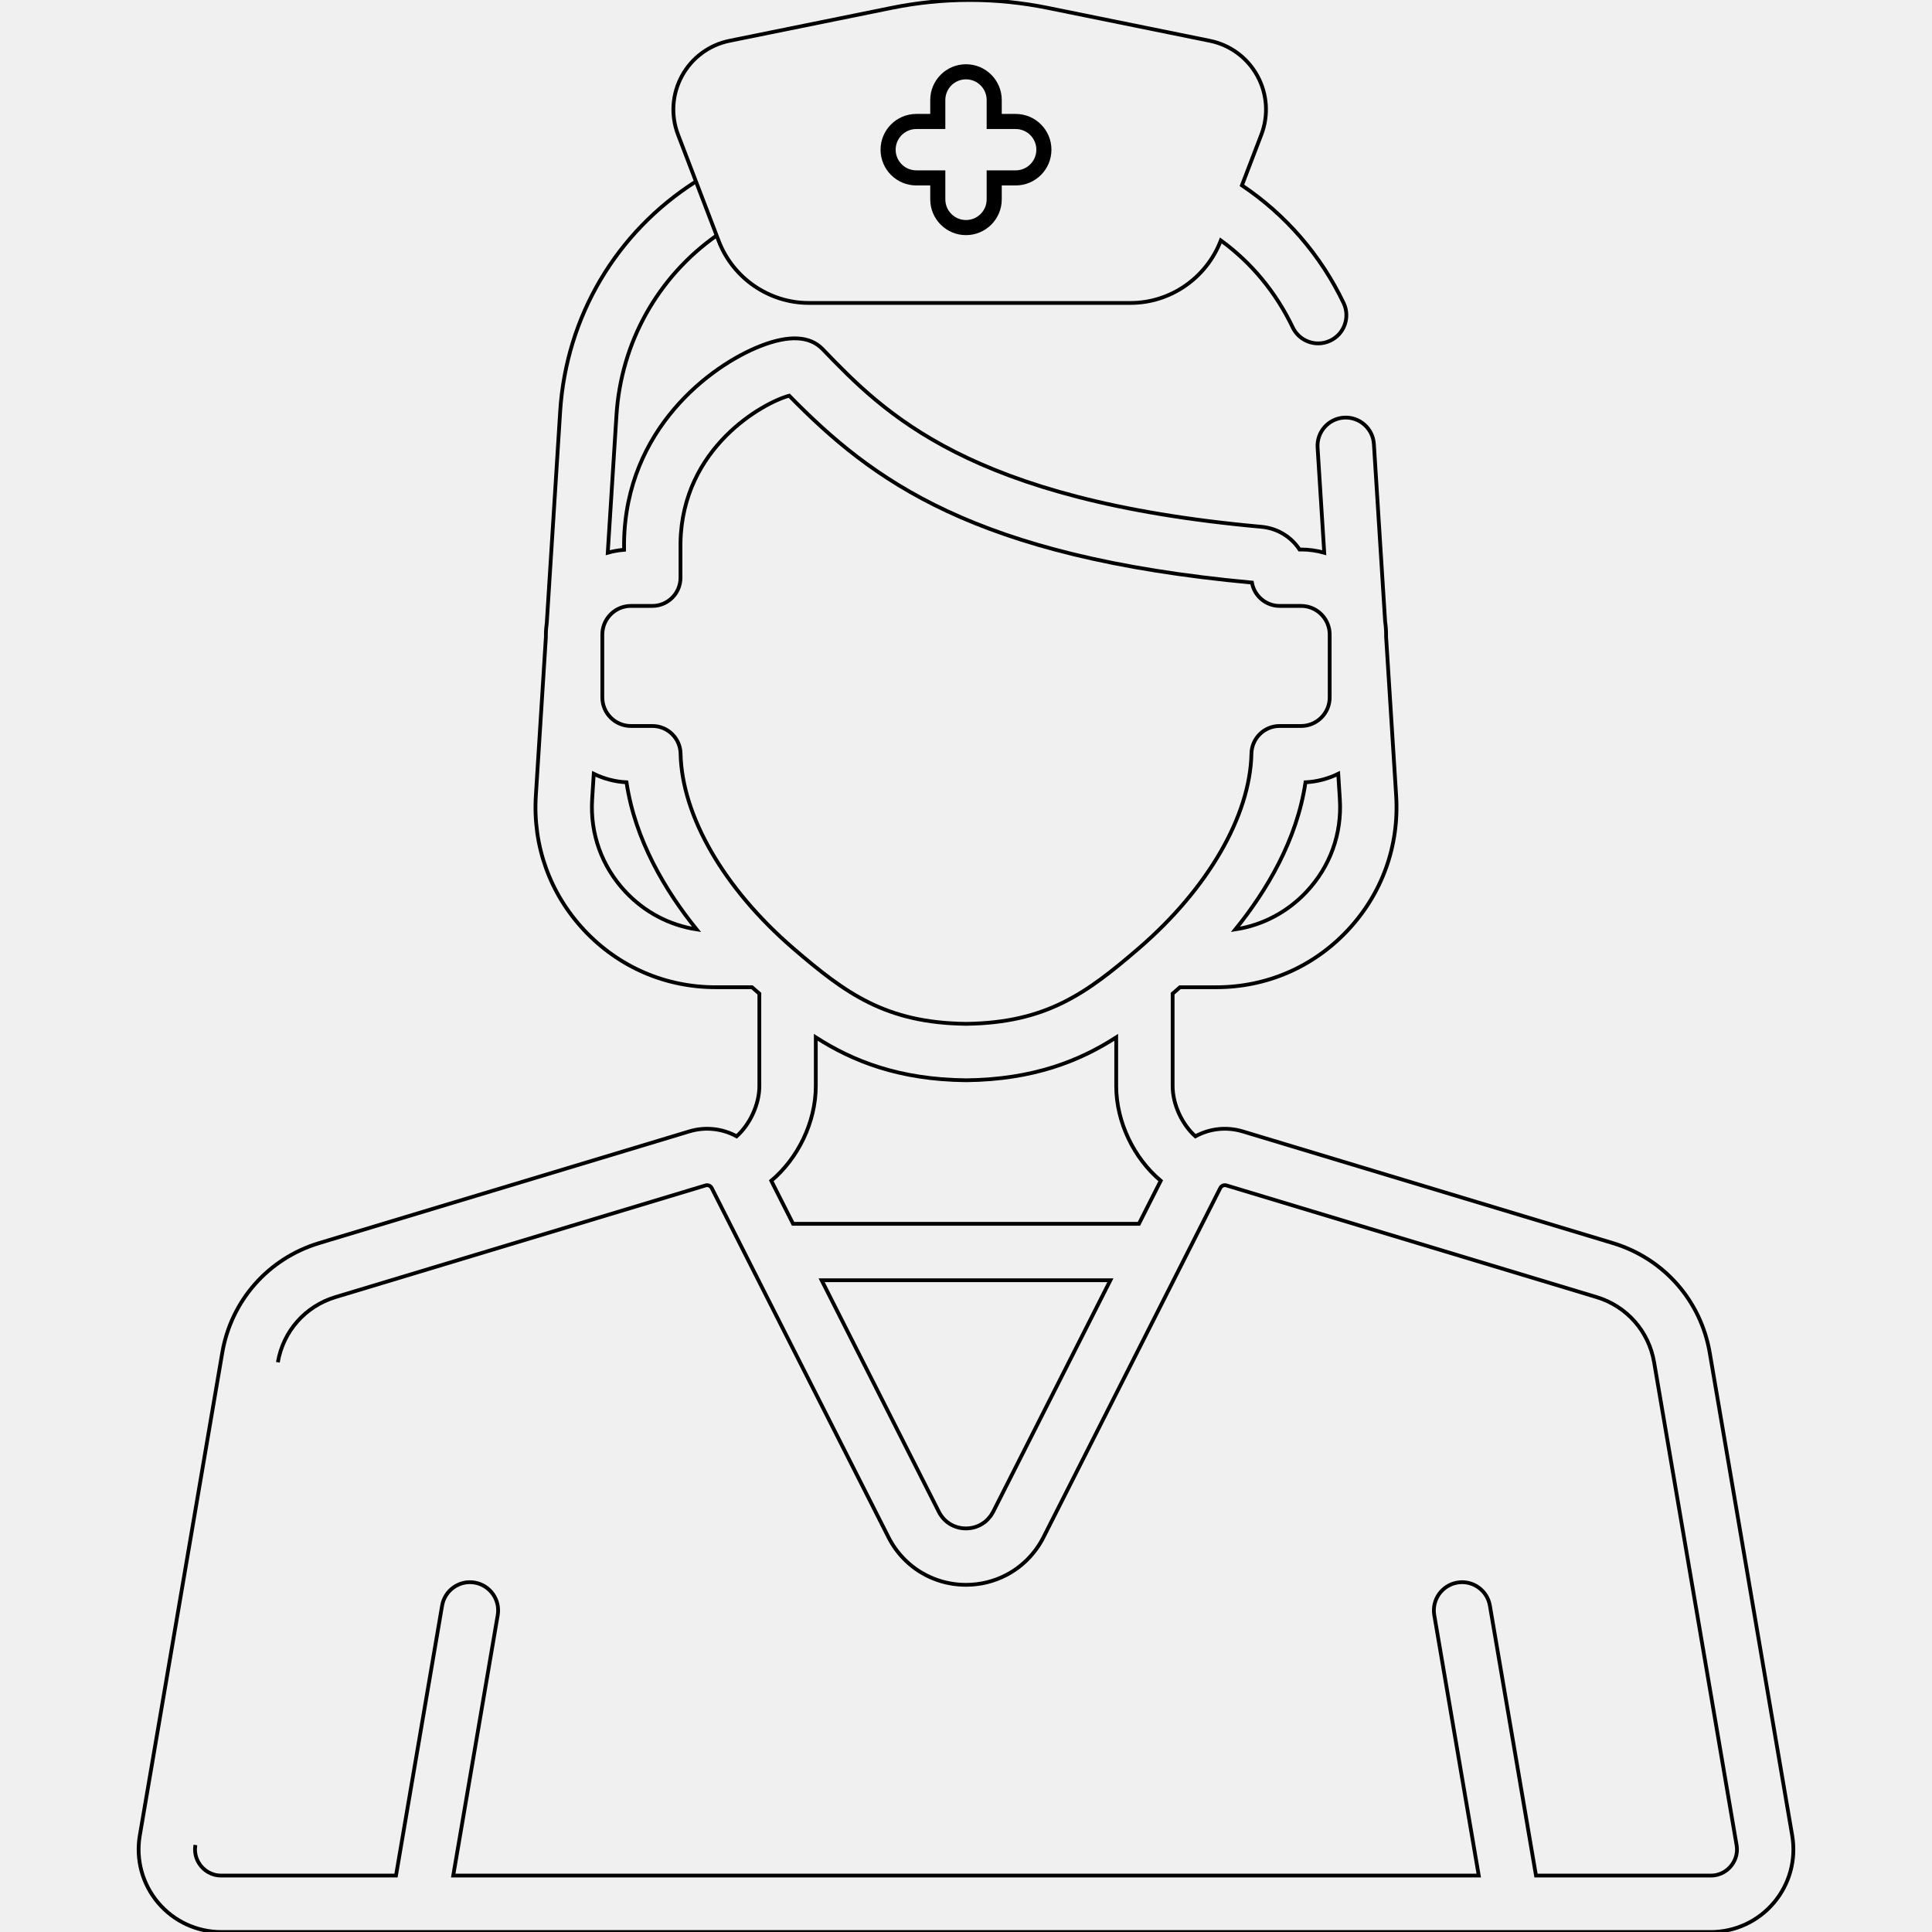
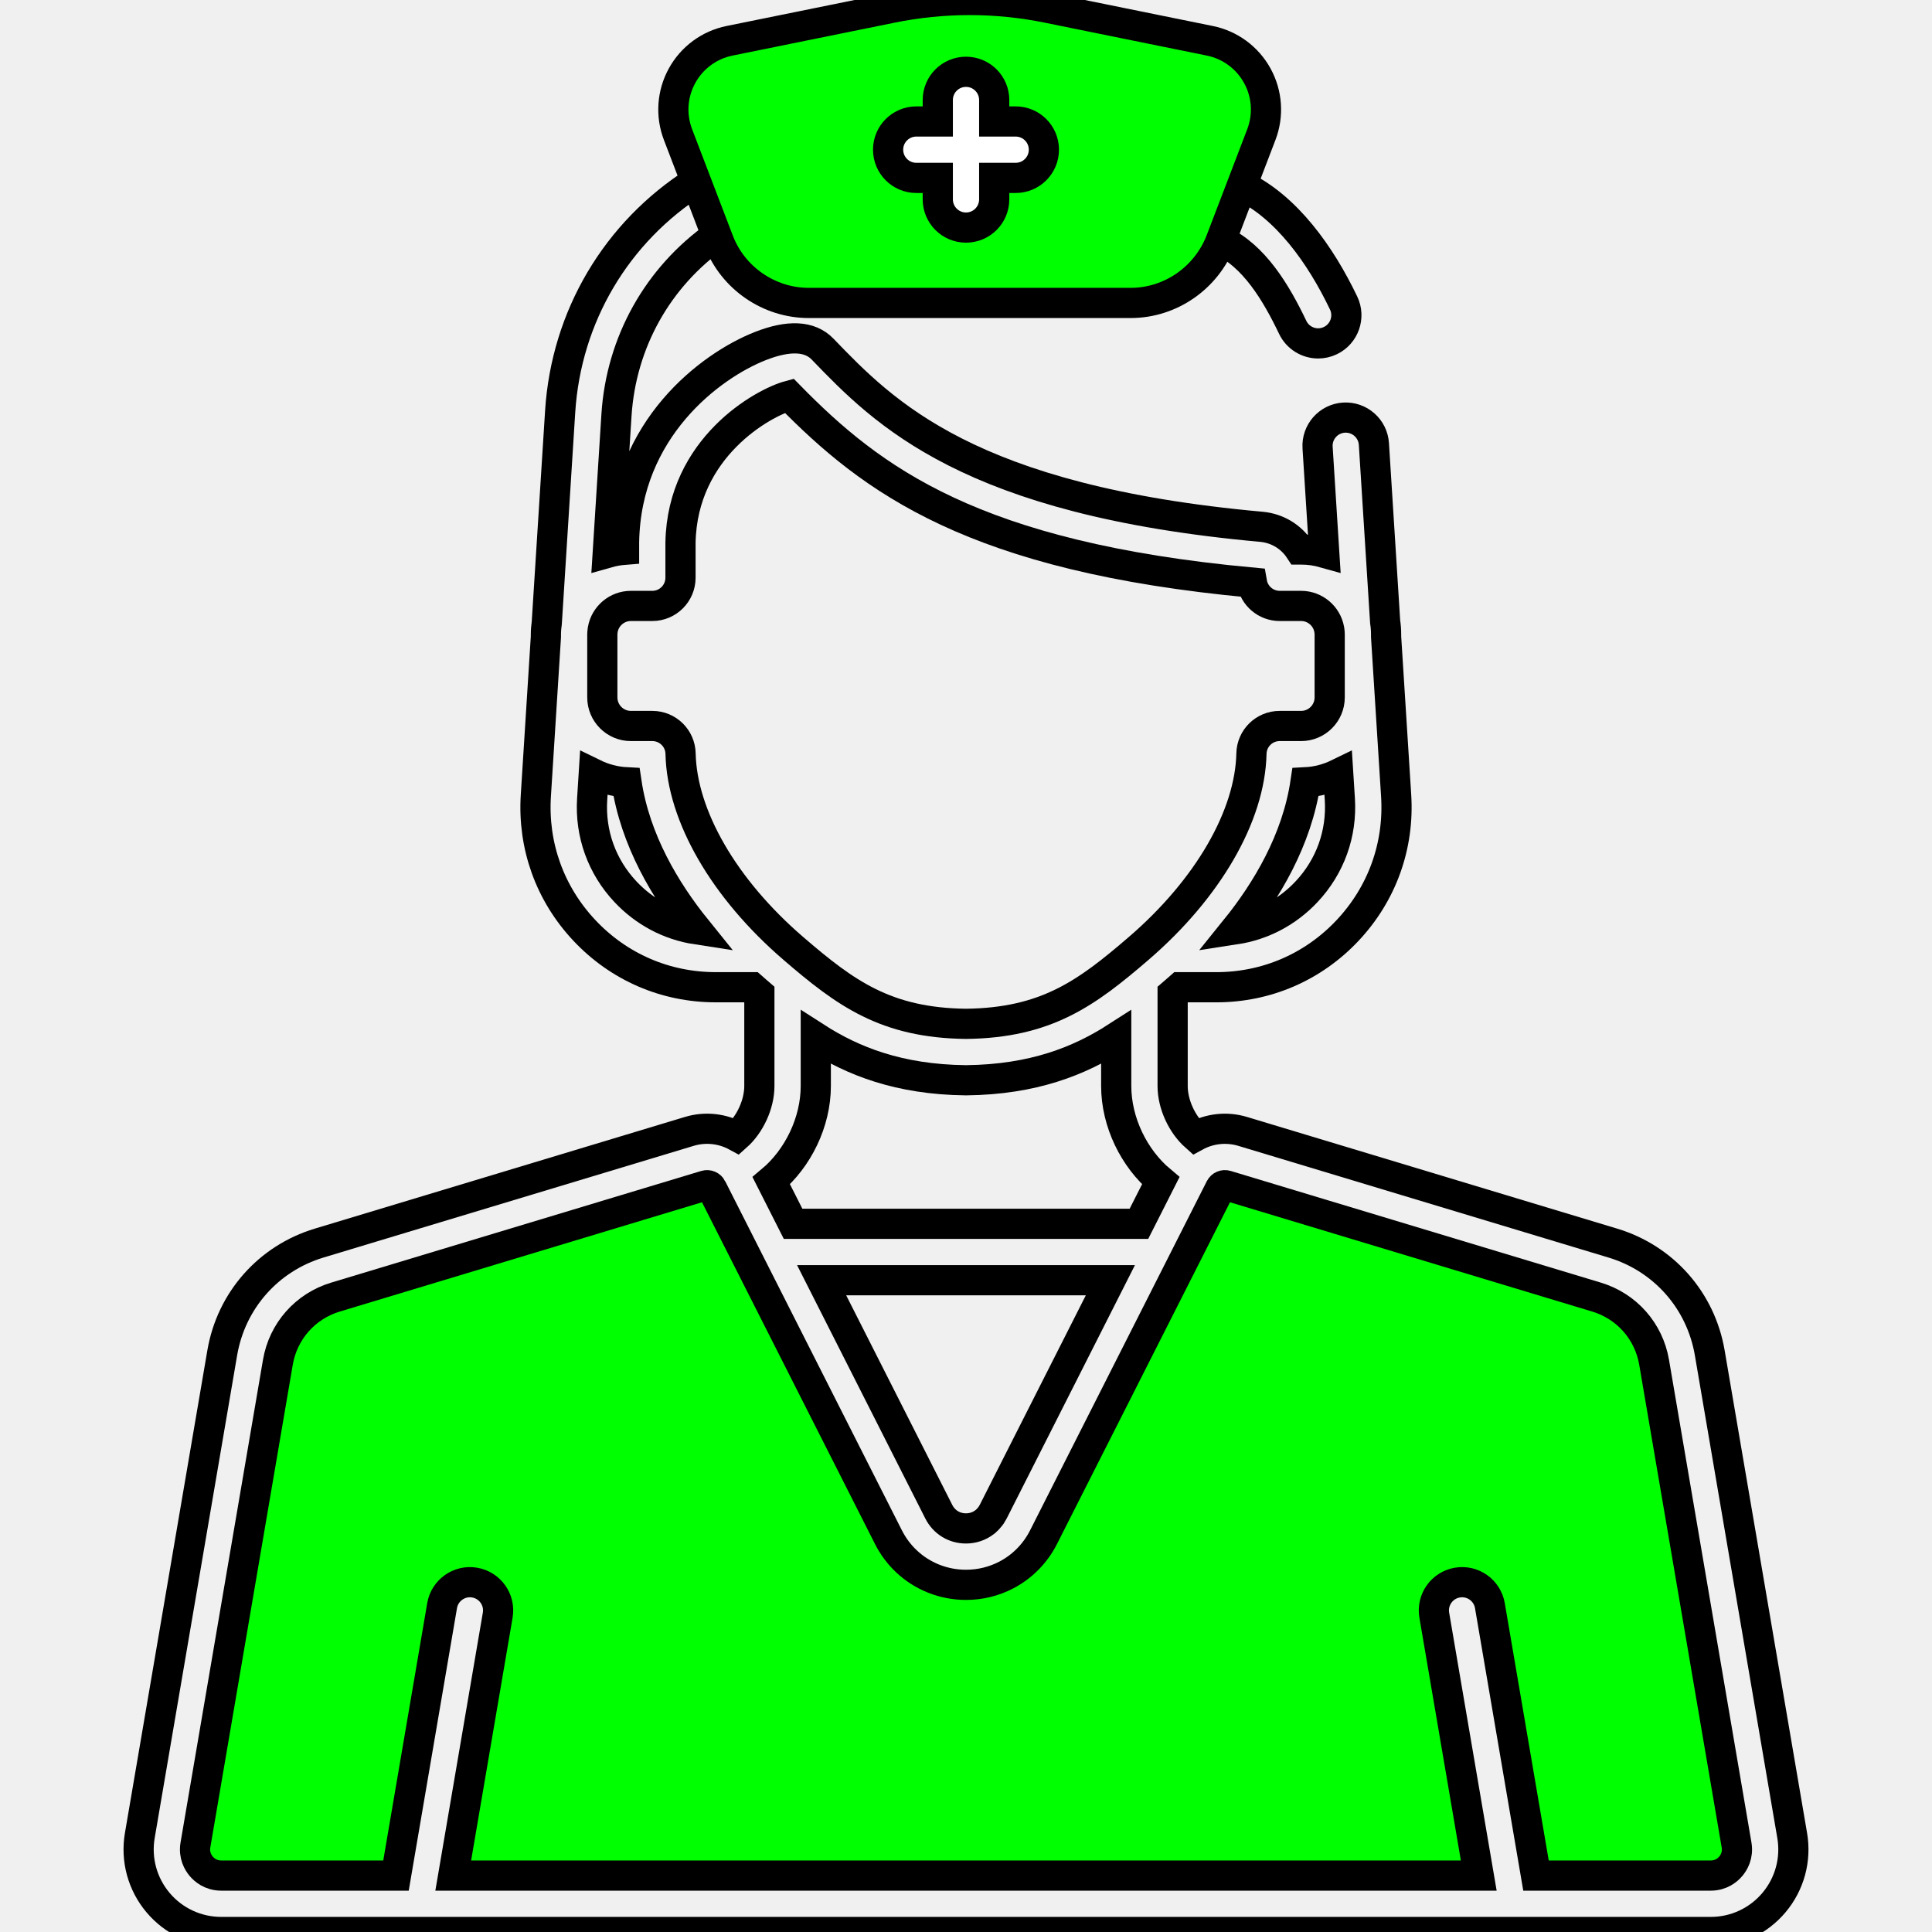
<svg xmlns="http://www.w3.org/2000/svg" version="1.1" id="Capa_1" x="0px" y="0px" viewBox="0 0 511.999 511.999" style="enable-background:new 0 0 511.999 511.999;" xml:space="preserve">
  <defs id="defs47" />
-   <g id="g3">
-     <g id="g5">
-       <path d="M269.165,32.193h-5.69v-5.691c0-4.129-3.347-7.476-7.476-7.476s-7.476,3.347-7.476,7.476v5.691h-5.69    c-4.129,0-7.476,3.347-7.476,7.476c0,4.129,3.347,7.476,7.476,7.476h5.69v5.69c0,4.129,3.347,7.476,7.476,7.476    c4.129,0,7.476-3.347,7.476-7.476v-5.69h5.69c4.129,0,7.476-3.347,7.476-7.476C276.641,35.54,273.294,32.193,269.165,32.193z" id="path7" style="fill:none;stroke:#000000;stroke-opacity:1;stroke-width:4;stroke-miterlimit:4;stroke-dasharray:none" />
+   <path style="fill:#00ff00;fill-opacity:1;stroke:#000000;stroke-opacity:1;stroke-width:8;stroke-miterlimit:4;stroke-dasharray:none" d="m 179.68,35.668 c 3.587,9.369 7.573,19.791 10.799,28.22 3.753,9.807 13.33,16.396 23.831,16.396 l 85.33,0 c 10.5,0 20.077,-6.589 23.896,-16.567 l 5.585,-14.595 5.148,-13.453 c 1.957,-5.114 1.566,-10.799 -1.071,-15.597 -2.637,-4.797 -7.226,-8.174 -12.591,-9.263 L 277.7,2.095 c -13.753,-2.794 -27.698,-2.794 -41.451,0 l -42.907,8.712 c -5.365,1.089 -9.955,4.465 -12.592,9.264 -2.637,4.799 -3.028,10.483 -1.07,15.597" id="path4162" />
+   <g id="g3" style="fill:#ffffff;fill-opacity:1;stroke:#000000;stroke-opacity:1;stroke-width:8;stroke-miterlimit:4;stroke-dasharray:none">
+     <g id="g5" style="fill:#ffffff;fill-opacity:1;stroke:#000000;stroke-opacity:1;stroke-width:8;stroke-miterlimit:4;stroke-dasharray:none">
+       <path d="M269.165,32.193h-5.69v-5.691c0-4.129-3.347-7.476-7.476-7.476s-7.476,3.347-7.476,7.476v5.691h-5.69    c-4.129,0-7.476,3.347-7.476,7.476c0,4.129,3.347,7.476,7.476,7.476h5.69v5.69c0,4.129,3.347,7.476,7.476,7.476    c4.129,0,7.476-3.347,7.476-7.476v-5.69h5.69c4.129,0,7.476-3.347,7.476-7.476C276.641,35.54,273.294,32.193,269.165,32.193z" id="path7" style="fill:#ffffff;stroke:#000000;stroke-opacity:1;stroke-width:8;stroke-miterlimit:4;stroke-dasharray:none;fill-opacity:1" />
    </g>
  </g>
  <g id="g15" />
  <g id="g17" />
  <g id="g19" />
  <g id="g21" />
  <g id="g23" />
  <g id="g25" />
  <g id="g27" />
  <g id="g29" />
  <g id="g31" />
  <g id="g33" />
  <g id="g35" />
  <g id="g37" />
  <g id="g39" />
  <g id="g41" />
  <g id="g43" />
-   <path style="fill:none;fill-opacity:1;stroke:#000000;stroke-opacity:1" d="m 73.637,361.026 c 1.409,-8.245 7.259,-14.869 15.267,-17.285 l 98.083,-29.595 c 0.642,-0.193 1.325,0.101 1.628,0.697 0,10e-4 0.002,0.003 0.002,0.004 l 46.829,92.518 c 1.232,2.435 2.849,4.582 4.755,6.382 4.194,3.962 9.792,6.249 15.796,6.249 3.821,0 7.477,-0.926 10.712,-2.621 4.159,-2.179 7.621,-5.628 9.84,-10.011 l 46.831,-92.521 c 0.302,-0.598 0.986,-0.895 1.629,-0.697 l 98.082,29.594 c 8.009,2.416 13.859,9.04 15.267,17.285 l 21.849,127.915 c 0.473,2.765 -0.759,4.721 -1.536,5.641 -0.777,0.92 -2.497,2.464 -5.302,2.464 l -46.314,0 -12.219,-71.532 c -0.695,-4.07 -4.555,-6.809 -8.628,-6.111 -4.07,0.695 -6.806,4.558 -6.111,8.628 l 11.789,69.014 -271.775,0 11.789,-69.014 c 0.695,-4.07 -2.041,-7.933 -6.111,-8.628 -4.068,-0.696 -7.933,2.04 -8.628,6.111 l -12.219,71.532 -46.315,0 c -2.805,0 -4.526,-1.544 -5.302,-2.464 -0.776,-0.92 -2.008,-2.877 -1.536,-5.641" id="path4198" />
-   <path style="fill:none;fill-opacity:1;stroke:#000000;stroke-opacity:1" d="M 189.913,62.409 C 174.35,73.396 164.594,90.671 163.367,110.05 l -2.306,36.428 c 1.392,-0.394 2.836,-0.662 4.322,-0.781 l 0,-1.931 c 0,-0.041 10e-4,-0.082 10e-4,-0.123 0.49,-29.955 22.911,-46.731 36.082,-51.922 7.577,-2.987 13.139,-2.718 16.53,0.799 16.316,16.924 38.659,40.1 116.265,47.084 4.287,0.386 7.932,2.687 10.129,6.021 l 0.417,0 c 2.125,0 4.18,0.303 6.13,0.855 l -1.764,-27.871 c -0.261,-4.121 2.868,-7.673 6.989,-7.934 4.11,-0.258 7.672,2.869 7.933,6.99 l 2.982,47.106 c 0.167,1.103 0.254,2.23 0.254,3.378 l 0,0.63 2.662,42.061 c 0.843,13.308 -3.72,25.991 -12.846,35.713 -9.126,9.722 -21.496,15.076 -34.831,15.076 l -9.607,0 c -0.412,0.365 -0.813,0.716 -1.19,1.041 -0.252,0.217 -0.506,0.435 -0.759,0.653 l 0,24.484 c 0,4.915 2.542,10.223 6.028,13.327 3.728,-2.035 8.217,-2.603 12.543,-1.298 l 98.081,29.593 c 13.475,4.065 23.318,15.209 25.688,29.083 l 21.849,127.916 c 1.089,6.371 -0.678,12.86 -4.845,17.796 -4.169,4.94 -10.267,7.774 -16.731,7.774 l -394.738,0 -0.008,0 c -6.465,0 -12.563,-2.834 -16.731,-7.774 -4.168,-4.94 -5.934,-11.429 -4.846,-17.801 7.283,-42.638 14.566,-85.276 21.848,-127.914 2.371,-13.873 12.214,-25.018 25.688,-29.083 l 98.082,-29.594 c 4.324,-1.306 8.814,-0.736 12.542,1.299 3.486,-3.103 6.028,-8.412 6.028,-13.327 l 0,-24.484 c -0.253,-0.218 -0.507,-0.436 -0.759,-0.653 -0.377,-0.325 -0.778,-0.677 -1.19,-1.041 l -9.607,0 c -13.335,0 -25.705,-5.354 -34.831,-15.076 -9.126,-9.722 -13.689,-22.406 -12.846,-35.713 l 2.662,-42.061 0,-0.63 c 0,-1.047 0.096,-2.069 0.235,-3.078 l 3.543,-55.964 c 1.598,-25.251 14.91,-47.605 35.989,-61.015" id="path4196" />
-   <path style="fill:none;fill-opacity:1;stroke:#000000;stroke-opacity:1" d="m 179.68,35.668 c 3.587,9.369 7.573,19.791 10.799,28.22 3.753,9.807 13.33,16.396 23.831,16.396 l 85.33,0 c 10.5,0 20.077,-6.589 23.896,-16.567 8.143,5.916 14.63,13.811 19.046,23.038 1.285,2.683 3.96,4.25 6.749,4.25 1.082,0 2.181,-0.237 3.222,-0.735 3.725,-1.782 5.299,-6.247 3.516,-9.971 m 0,0 C 349.986,67.59 340.737,56.921 329.122,49.122 l 5.148,-13.453 c 1.957,-5.114 1.566,-10.799 -1.071,-15.597 -2.637,-4.797 -7.226,-8.174 -12.591,-9.263 L 277.7,2.095 c -13.753,-2.794 -27.698,-2.794 -41.451,0 l -42.907,8.712 c -5.365,1.089 -9.955,4.465 -12.592,9.264 -2.637,4.799 -3.028,10.483 -1.07,15.597" id="path4192" />
-   <path style="fill:none;fill-opacity:1;stroke:#000000;stroke-opacity:1" d="m 355.071,211.785 c 0.578,9.143 -2.556,17.855 -8.826,24.534 -5.091,5.424 -11.652,8.869 -18.844,9.972 8.22,-10.176 16.291,-23.622 18.569,-38.973 3.1,-0.158 6.029,-0.959 8.676,-2.251 z" id="path4190" />
-   <path style="fill:none;fill-opacity:1;stroke:#000000;stroke-opacity:1" d="m 165.754,236.319 c -6.27,-6.679 -9.404,-15.392 -8.826,-24.534 l 0.425,-6.717 c 2.647,1.292 5.576,2.092 8.676,2.251 2.277,15.35 10.349,28.796 18.569,38.973 -7.192,-1.104 -13.753,-4.549 -18.844,-9.973 z" id="path4188" />
-   <path style="fill:none;fill-opacity:1;stroke:#000000;stroke-opacity:1" d="m 264.148,398.762 -0.938,1.853 c -0.133,0.263 -0.289,0.507 -0.444,0.749 -0.05,0.077 -0.09,0.163 -0.141,0.238 -0.094,0.137 -0.205,0.255 -0.306,0.385 -0.359,0.459 -0.749,0.887 -1.188,1.25 -0.092,0.076 -0.196,0.137 -0.291,0.209 -1.359,1.022 -3.024,1.601 -4.841,1.601 -3.11,0 -5.806,-1.657 -7.211,-4.431 l -31.048,-61.343 76.52,0 z" id="path4186" />
-   <path style="fill:none;fill-opacity:1;stroke:#000000;stroke-opacity:1" d="m 301.828,324.32 -91.657,0 -5.775,-11.41 c 7.045,-5.893 11.796,-15.514 11.796,-25.104 l 0,-12.9 c 9.787,6.294 22.034,11.176 39.725,11.374 l 0.083,0 0.083,0 c 17.691,-0.198 29.938,-5.08 39.725,-11.373 l 0,12.9 c 0,9.591 4.75,19.211 11.796,25.104 z" id="path4184" />
-   <path style="fill:none;fill-opacity:1;stroke:#000000;stroke-opacity:1" d="m 301.763,251.339 c -13.825,11.906 -24.484,19.731 -45.763,19.988 -21.278,-0.257 -31.937,-8.083 -45.763,-19.988 -18.354,-15.803 -29.524,-35.103 -29.879,-51.628 -0.087,-4.065 -3.408,-7.316 -7.474,-7.316 l -5.691,0 c -4.175,0 -7.571,-3.396 -7.571,-7.571 l 0,-16.675 c 0,-0.349 0.032,-0.689 0.078,-1.026 0.021,-0.114 0.037,-0.229 0.053,-0.344 0.647,-3.522 3.734,-6.201 7.441,-6.201 l 5.668,0 c 4.129,0 7.476,-3.347 7.476,-7.476 l 0,-9.271 c 0.448,-25.305 21.986,-37.13 28.807,-38.965 21.925,22.366 48.871,42.705 122.63,49.527 0.611,3.513 3.676,6.185 7.365,6.185 l 5.668,0 c 3.706,0 6.793,2.679 7.441,6.201 0.016,0.116 0.032,0.231 0.053,0.344 0.046,0.336 0.078,0.677 0.078,1.026 l 0,16.675 c 0,4.174 -3.396,7.571 -7.571,7.571 l -5.691,0 c -4.067,0 -7.387,3.25 -7.474,7.316 -0.357,16.524 -11.527,35.824 -29.881,51.628 z" id="path13" />
+   <path style="fill:#00ff00;fill-opacity:1;stroke:#000000;stroke-width:8;stroke-miterlimit:4;stroke-dasharray:none;stroke-opacity:1" d="m 73.637,361.026 c 1.409,-8.245 7.259,-14.869 15.267,-17.285 l 98.083,-29.595 c 0.642,-0.193 1.325,0.101 1.628,0.697 0,10e-4 0.002,0.003 0.002,0.004 l 46.829,92.518 c 1.232,2.435 2.849,4.582 4.755,6.382 4.194,3.962 9.792,6.249 15.796,6.249 3.821,0 7.477,-0.926 10.712,-2.621 4.159,-2.179 7.621,-5.628 9.84,-10.011 l 46.831,-92.521 c 0.302,-0.598 0.986,-0.895 1.629,-0.697 l 98.082,29.594 c 8.009,2.416 13.859,9.04 15.267,17.285 l 21.849,127.915 c 0.473,2.765 -0.759,4.721 -1.536,5.641 -0.777,0.92 -2.497,2.464 -5.302,2.464 l -46.314,0 -12.219,-71.532 c -0.695,-4.07 -4.555,-6.809 -8.628,-6.111 -4.07,0.695 -6.806,4.558 -6.111,8.628 l 11.789,69.014 -271.775,0 11.789,-69.014 c 0.695,-4.07 -2.041,-7.933 -6.111,-8.628 -4.068,-0.696 -7.933,2.04 -8.628,6.111 l -12.219,71.532 -46.315,0 c -2.805,0 -4.526,-1.544 -5.302,-2.464 -0.776,-0.92 -2.008,-2.877 -1.536,-5.641 z" id="path4198" />
+   <path style="fill:none;fill-opacity:1;stroke:#000000;stroke-opacity:1;stroke-width:8;stroke-miterlimit:4;stroke-dasharray:none" d="M 189.913,62.409 C 174.35,73.396 164.594,90.671 163.367,110.05 l -2.306,36.428 c 1.392,-0.394 2.836,-0.662 4.322,-0.781 l 0,-1.931 c 0,-0.041 10e-4,-0.082 10e-4,-0.123 0.49,-29.955 22.911,-46.731 36.082,-51.922 7.577,-2.987 13.139,-2.718 16.53,0.799 16.316,16.924 38.659,40.1 116.265,47.084 4.287,0.386 7.932,2.687 10.129,6.021 l 0.417,0 c 2.125,0 4.18,0.303 6.13,0.855 l -1.764,-27.871 c -0.261,-4.121 2.868,-7.673 6.989,-7.934 4.11,-0.258 7.672,2.869 7.933,6.99 l 2.982,47.106 c 0.167,1.103 0.254,2.23 0.254,3.378 l 0,0.63 2.662,42.061 c 0.843,13.308 -3.72,25.991 -12.846,35.713 -9.126,9.722 -21.496,15.076 -34.831,15.076 l -9.607,0 c -0.412,0.365 -0.813,0.716 -1.19,1.041 -0.252,0.217 -0.506,0.435 -0.759,0.653 l 0,24.484 c 0,4.915 2.542,10.223 6.028,13.327 3.728,-2.035 8.217,-2.603 12.543,-1.298 l 98.081,29.593 c 13.475,4.065 23.318,15.209 25.688,29.083 l 21.849,127.916 c 1.089,6.371 -0.678,12.86 -4.845,17.796 -4.169,4.94 -10.267,7.774 -16.731,7.774 l -394.738,0 -0.008,0 c -6.465,0 -12.563,-2.834 -16.731,-7.774 -4.168,-4.94 -5.934,-11.429 -4.846,-17.801 7.283,-42.638 14.566,-85.276 21.848,-127.914 2.371,-13.873 12.214,-25.018 25.688,-29.083 l 98.082,-29.594 c 4.324,-1.306 8.814,-0.736 12.542,1.299 3.486,-3.103 6.028,-8.412 6.028,-13.327 l 0,-24.484 c -0.253,-0.218 -0.507,-0.436 -0.759,-0.653 -0.377,-0.325 -0.778,-0.677 -1.19,-1.041 l -9.607,0 c -13.335,0 -25.705,-5.354 -34.831,-15.076 -9.126,-9.722 -13.689,-22.406 -12.846,-35.713 l 2.662,-42.061 0,-0.63 c 0,-1.047 0.096,-2.069 0.235,-3.078 l 3.543,-55.964 c 1.598,-25.251 14.91,-47.605 35.989,-61.015" id="path4196" />
+   <path id="path4192" style="fill:none;fill-opacity:1;stroke:#000000;stroke-width:8;stroke-miterlimit:4;stroke-dasharray:none;stroke-opacity:1" d="M 356.069,80.299 C 349.986,67.59 340.94,54.819 329.054,49.19 M 323.536,63.717 C 332.358,67.802 338.166,77.528 342.582,86.755 c 1.285,2.683 3.96,4.25 6.749,4.25 1.082,0 2.181,-0.237 3.222,-0.735 3.725,-1.782 5.299,-6.247 3.516,-9.971" />
+   <path style="fill:none;fill-opacity:1;stroke:#000000;stroke-opacity:1;stroke-width:8;stroke-miterlimit:4;stroke-dasharray:none" d="m 355.071,211.785 c 0.578,9.143 -2.556,17.855 -8.826,24.534 -5.091,5.424 -11.652,8.869 -18.844,9.972 8.22,-10.176 16.291,-23.622 18.569,-38.973 3.1,-0.158 6.029,-0.959 8.676,-2.251 z" id="path4190" />
+   <path style="fill:none;fill-opacity:1;stroke:#000000;stroke-opacity:1;stroke-width:8;stroke-miterlimit:4;stroke-dasharray:none" d="m 165.754,236.319 c -6.27,-6.679 -9.404,-15.392 -8.826,-24.534 l 0.425,-6.717 c 2.647,1.292 5.576,2.092 8.676,2.251 2.277,15.35 10.349,28.796 18.569,38.973 -7.192,-1.104 -13.753,-4.549 -18.844,-9.973 z" id="path4188" />
+   <path style="fill:none;fill-opacity:1;stroke:#000000;stroke-opacity:1;stroke-width:8;stroke-miterlimit:4;stroke-dasharray:none" d="m 264.148,398.762 -0.938,1.853 c -0.133,0.263 -0.289,0.507 -0.444,0.749 -0.05,0.077 -0.09,0.163 -0.141,0.238 -0.094,0.137 -0.205,0.255 -0.306,0.385 -0.359,0.459 -0.749,0.887 -1.188,1.25 -0.092,0.076 -0.196,0.137 -0.291,0.209 -1.359,1.022 -3.024,1.601 -4.841,1.601 -3.11,0 -5.806,-1.657 -7.211,-4.431 l -31.048,-61.343 76.52,0 z" id="path4186" />
+   <path style="fill:none;fill-opacity:1;stroke:#000000;stroke-opacity:1;stroke-width:8;stroke-miterlimit:4;stroke-dasharray:none" d="m 301.828,324.32 -91.657,0 -5.775,-11.41 c 7.045,-5.893 11.796,-15.514 11.796,-25.104 l 0,-12.9 c 9.787,6.294 22.034,11.176 39.725,11.374 l 0.083,0 0.083,0 c 17.691,-0.198 29.938,-5.08 39.725,-11.373 l 0,12.9 c 0,9.591 4.75,19.211 11.796,25.104 z" id="path4184" />
+   <path style="fill:none;fill-opacity:1;stroke:#000000;stroke-opacity:1;stroke-width:8;stroke-miterlimit:4;stroke-dasharray:none" d="m 301.763,251.339 c -13.825,11.906 -24.484,19.731 -45.763,19.988 -21.278,-0.257 -31.937,-8.083 -45.763,-19.988 -18.354,-15.803 -29.524,-35.103 -29.879,-51.628 -0.087,-4.065 -3.408,-7.316 -7.474,-7.316 l -5.691,0 c -4.175,0 -7.571,-3.396 -7.571,-7.571 l 0,-16.675 c 0,-0.349 0.032,-0.689 0.078,-1.026 0.021,-0.114 0.037,-0.229 0.053,-0.344 0.647,-3.522 3.734,-6.201 7.441,-6.201 l 5.668,0 c 4.129,0 7.476,-3.347 7.476,-7.476 l 0,-9.271 c 0.448,-25.305 21.986,-37.13 28.807,-38.965 21.925,22.366 48.871,42.705 122.63,49.527 0.611,3.513 3.676,6.185 7.365,6.185 l 5.668,0 c 3.706,0 6.793,2.679 7.441,6.201 0.016,0.116 0.032,0.231 0.053,0.344 0.046,0.336 0.078,0.677 0.078,1.026 l 0,16.675 c 0,4.174 -3.396,7.571 -7.571,7.571 l -5.691,0 c -4.067,0 -7.387,3.25 -7.474,7.316 -0.357,16.524 -11.527,35.824 -29.881,51.628 z" id="path13" />
</svg>
